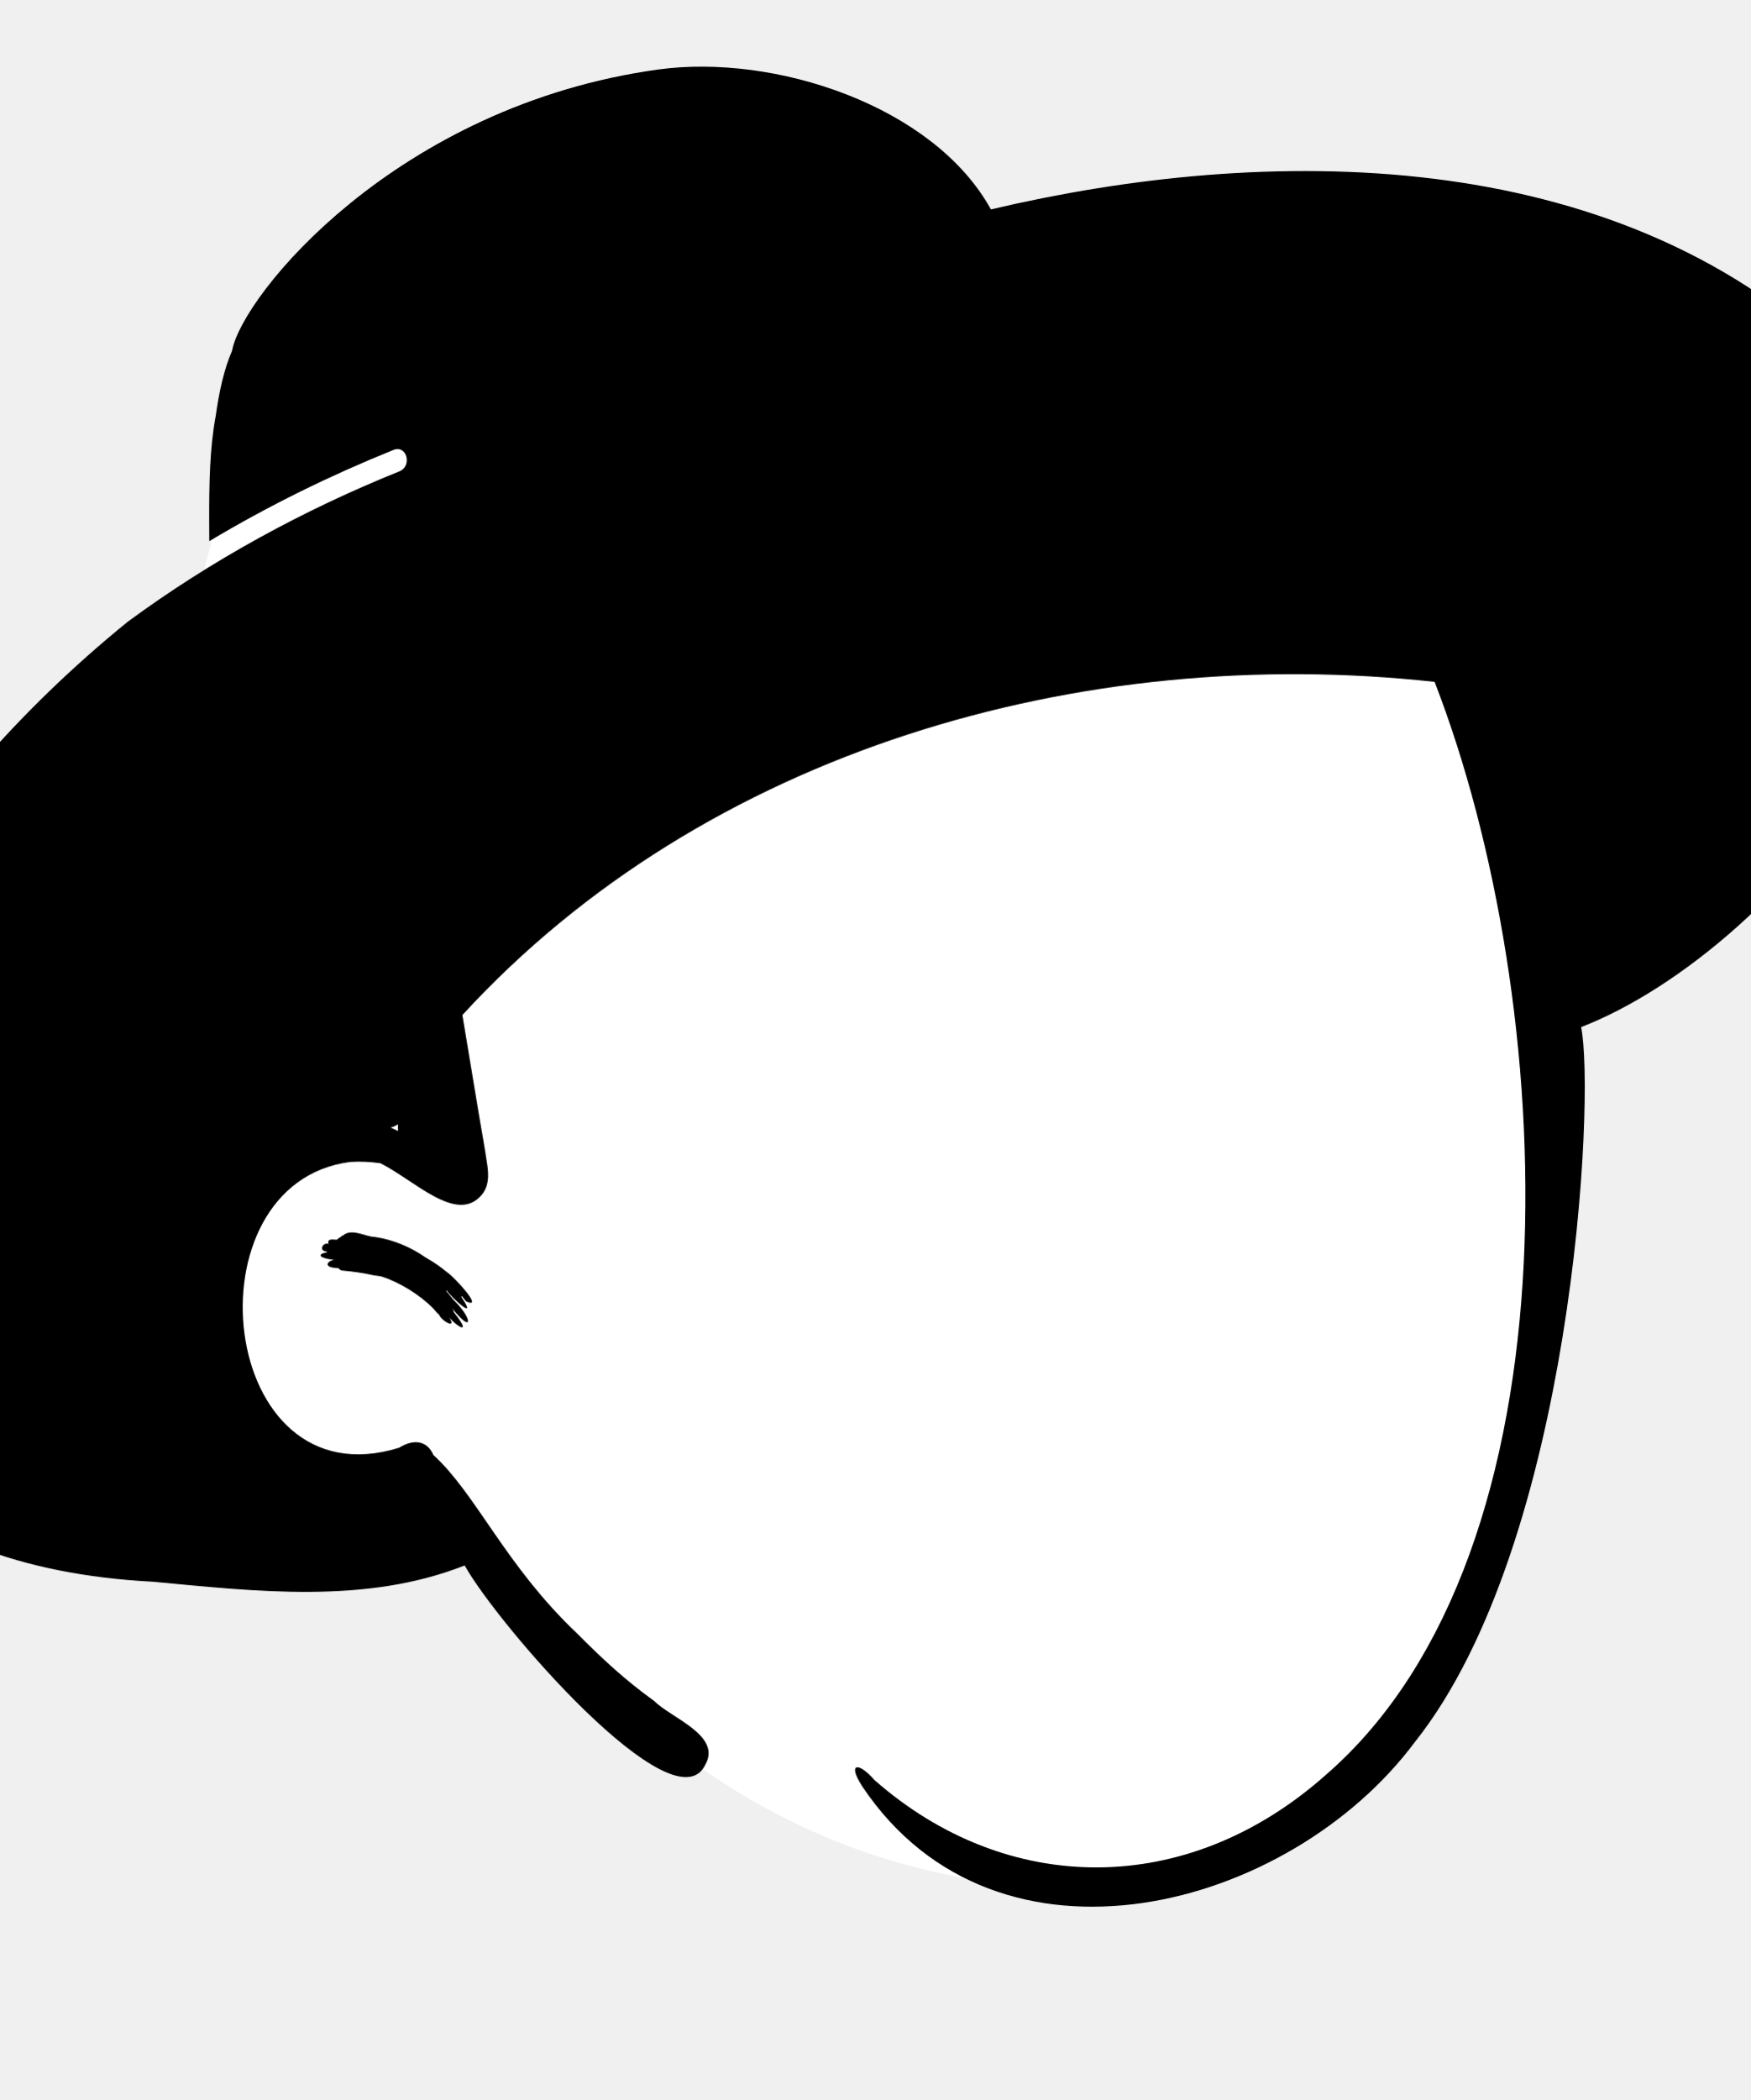
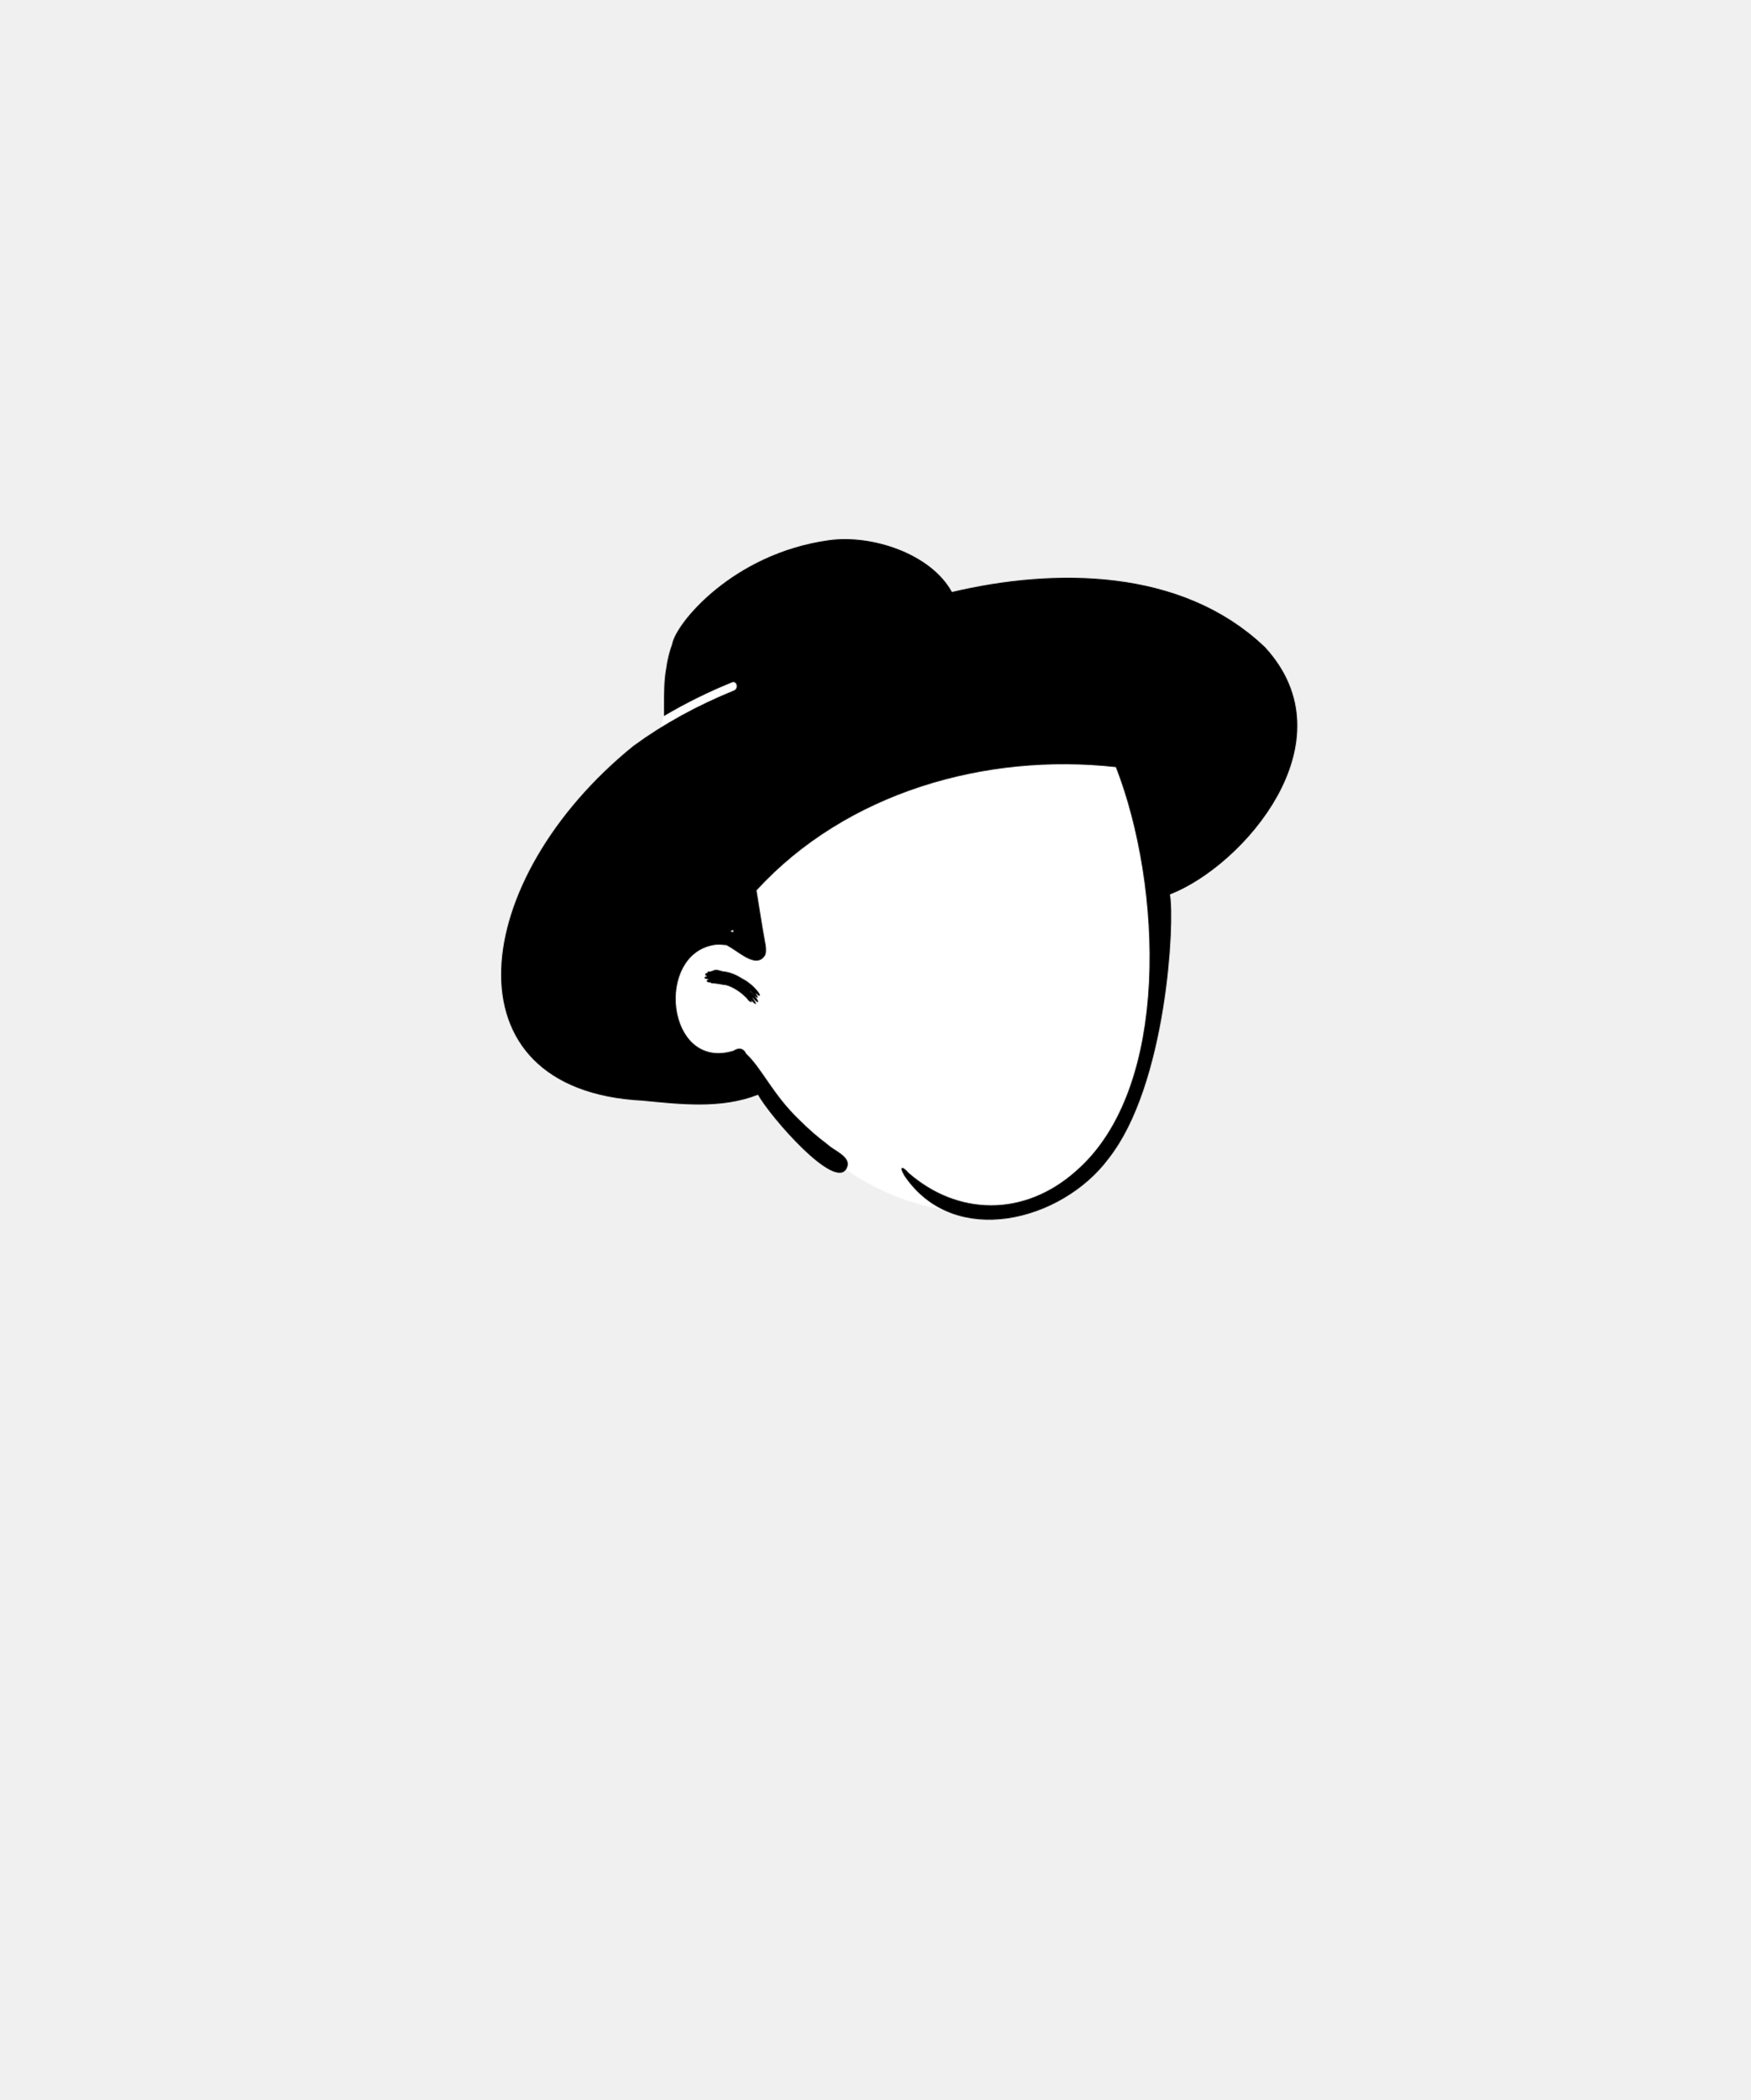
- <svg xmlns="http://www.w3.org/2000/svg" width="473px" height="567px" viewBox="0 0 473 567" version="1.1">
-   <g id="head/mono/hat-hip" stroke="none" stroke-width="1" fill="none" fill-rule="evenodd">
-     <path d="M418.581,283.192 C418.183,260.79 417.743,237.94 414.413,215.756 C411.157,194.068 402.2,174.464 386.808,158.715 C354.115,125.262 306.725,117.091 262.613,109.603 L187.194,96.8 C164.185,92.895 139.638,86.653 116.391,92.191 C104.936,94.92 95.208,101.26 86.317,108.761 C77.747,115.991 68.533,123.755 62.726,133.482 C56.909,143.223 54.908,154.61 53.017,165.627 C50.884,178.048 49.227,190.566 48.05,203.114 C45.691,228.254 45.369,253.583 47.08,278.775 C47.909,290.994 49.228,303.178 50.912,315.308 C51.747,321.323 52.691,327.323 53.757,333.302 C54.071,335.065 54.31,337.017 54.632,338.989 C52.253,345.755 50.901,352.762 51.01,359.739 C51.331,380.291 68.678,393.23 86.166,400.177 C96.306,404.205 106.907,406.942 116.87,411.442 C127.351,416.175 134.485,423.848 141.651,432.601 C155.318,449.295 170.741,464.299 188.352,476.817 C225.69,503.358 272.982,515.911 318.286,506.383 C329.156,504.097 340.122,500.547 349.893,495.198 C360.209,489.551 367.966,481.368 374.48,471.693 C386.575,453.732 395.249,433.507 401.811,412.926 C408.504,391.932 413.255,370.9 415.846,349.009 C418.428,327.189 418.972,305.147 418.581,283.192 L418.581,283.192 Z" id="🎨-Background" fill="#FFFFFF" />
-     <path d="M177.911,18.764 C209.121,14.471 252.198,28.424 267.741,56.558 C341.947,39.064 435.54,38.491 496.701,96.728 C560.52,165.81 480.36,256.895 427.207,277.431 C431.077,296.238 425.043,416.723 382.348,470.466 C348.464,516.002 269.557,537.017 233.044,482.628 L232.759,482.179 C228.847,475.898 232.216,476.099 236.232,480.772 C271.986,512.214 320.599,512.751 358.06,479.569 C428.268,418.919 421.029,270.209 387.621,184.178 C292.491,173.73 190.637,202.563 124.932,274.172 L129.375,300.92 C130.132,305.477 130.992,310.03 131.648,314.603 C132.068,317.533 132.115,320.447 130.085,322.819 C123.382,330.649 112.085,318.883 102.79,314.203 C100.046,313.817 97.297,313.668 94.601,313.858 C49.943,319.61 58.742,406.24 107.824,391.055 C111.948,388.486 115.491,389.27 117.091,392.998 C128.79,403.714 136.504,422.826 155.941,441.234 C162.799,448.139 169.04,453.916 176.754,459.455 C181.285,464.037 194.957,468.709 190.623,476.55 C182.427,494.392 134.096,438.347 125.551,422.848 C98.778,433.42 69.108,429.829 41.363,427.245 C-105.007,419.635 -85.467,265.345 34.509,167.934 C57.093,151.308 82.01,137.745 107.911,127.308 C111.447,125.883 109.902,120.077 106.316,121.522 C89.178,128.429 72.471,136.65 56.545,146.165 L56.521,140.476 C56.498,130.895 56.648,120.92 58.312,112.166 C59.144,106.1 60.543,99.621 62.697,94.747 C65.36,79.804 107.075,28.512 177.911,18.764 Z M92.648,333.746 C94.908,331.599 99.127,334.159 101.139,334.095 C106.284,334.799 111.172,336.972 114.984,339.654 C117.501,341.064 119.265,342.388 120.739,343.606 L120.779,343.595 C120.768,343.595 120.754,343.606 120.742,343.609 L120.88,343.703 C123.027,345.228 130.883,353.817 125.92,351.507 C125.55,351.026 125.171,350.564 124.789,350.111 C124.748,350.173 124.691,350.234 124.623,350.293 L124.901,350.707 C129.12,357.054 121.836,350.367 120.716,348.591 C120.663,348.634 120.603,348.663 120.544,348.694 L122.003,350.471 C122.207,350.723 122.367,350.924 122.501,351.094 L122.808,351.391 C127.686,356.186 127.839,360.501 122.172,353.412 C122.395,353.746 122.574,354.1 122.599,354.414 L122.934,354.843 C127.384,360.576 123.765,358.54 121.554,356.091 L121.369,355.88 L121.407,355.938 C123.464,359.106 119.382,356.883 118.661,355.188 L118.631,355.111 C117.845,354.47 117.361,353.751 117.195,353.569 L117.165,353.538 C113.339,349.618 107.793,346.301 103.082,344.794 C102.399,344.664 101.708,344.56 101.01,344.486 C98.177,343.854 95.313,343.421 92.419,343.187 C92.065,343.145 91.706,342.885 91.438,342.549 C87.061,342.402 88.412,340.608 90.228,340.275 L90.26,340.269 L89.9,340.239 C87.091,339.965 85.173,338.957 88.013,338.339 L88.373,338.267 C88.329,338.198 88.29,338.129 88.252,338.06 C85.82,337.793 87.407,335.429 88.757,336.001 C88.189,334.144 90.785,335.071 91.109,334.795 C91.356,334.521 91.663,334.279 91.84,334.266 C92.622,333.714 92.243,333.764 92.648,333.746 Z M107.528,303.681 L106.958,304.014 C106.497,304.283 106.023,304.462 105.547,304.567 C106.219,304.853 106.883,305.162 107.54,305.492 C107.529,305.088 107.522,304.686 107.522,304.283 L107.528,303.681 Z" id="🖍-Ink" fill="#000000" />
+ <svg xmlns="http://www.w3.org/2000/svg" version="1.1" id="圖層_1" x="0px" y="0px" viewBox="0 0 473 567" style="enable-background:new 0 0 473 567;" xml:space="preserve">
+   <style type="text/css">
+ 	.st0{fill-rule:evenodd;clip-rule:evenodd;fill:#FFFFFF;}
+ 	.st1{fill-rule:evenodd;clip-rule:evenodd;}
+ </style>
+   <g id="head_x2F_mono_x2F_hat-hip">
+     <path id="_xD83C__xDFA8_-Background" class="st0" d="M313,243.6c-0.1-8.3-0.3-16.7-1.5-24.9c-1.2-8-4.5-15.3-10.2-21.1   c-12.1-12.4-29.6-15.4-45.9-18.1l-27.9-4.7c-8.5-1.4-17.6-3.8-26.2-1.7c-4.2,1-7.9,3.3-11.1,6.1c-3.1,2.7-6.6,5.5-8.7,9.2   c-2.2,3.6-2.9,7.8-3.6,11.9c-0.8,4.6-1.4,9.2-1.8,13.9c-0.9,9.3-1,18.7-0.3,27.9c0.3,4.5,0.8,9.1,1.4,13.5c0.3,2.3,0.6,4.4,1.1,6.7   c0.1,0.6,0.2,1.4,0.3,2c-0.9,2.5-1.4,5.1-1.3,7.7c0.1,7.5,6.6,12.4,13,15c3.8,1.5,7.7,2.5,11.3,4.2c3.9,1.7,6.5,4.6,9.2,7.9   c5.1,6.1,10.8,11.8,17.2,16.4c13.8,9.8,31.3,14.4,48,10.9c4-0.9,8.1-2.2,11.6-4.1c3.8-2,6.7-5.1,9.1-8.7   c4.4-6.7,7.7-14.1,10.1-21.7c2.5-7.8,4.2-15.5,5.2-23.6C312.9,259.9,313.1,251.7,313,243.6L313,243.6z" />
+     <path id="_xD83D__xDD8D_-Ink" class="st1" d="M224,145.9c11.5-1.6,27.5,3.6,33.2,14c27.4-6.5,62-6.7,84.6,14.9   c23.6,25.6-6,59.2-25.7,66.8c1.4,6.9-0.8,51.5-16.6,71.4c-12.5,16.8-41.7,24.6-55.2,4.5l-0.1-0.2c-1.4-2.4-0.2-2.3,1.3-0.5   c13.3,11.6,31.2,11.9,45.1-0.4c26-22.4,23.3-77.4,10.9-109.2c-35.1-3.9-72.8,6.8-97.1,33.3l1.6,9.9c0.3,1.7,0.6,3.3,0.9,5.1   c0.1,1.1,0.2,2.2-0.5,3c-2.5,2.9-6.7-1.4-10.1-3.2c-1-0.1-2-0.2-3-0.1c-16.5,2.2-13.3,34.2,4.9,28.6c1.5-1,2.8-0.6,3.4,0.8   c4.3,4,7.2,11,14.3,17.8c2.6,2.6,4.9,4.6,7.7,6.7c1.7,1.7,6.7,3.4,5.2,6.4c-3,6.6-20.9-14.1-24-19.8c-9.9,3.9-20.9,2.6-31.2,1.6   c-54.1-2.8-46.9-59.8-2.5-95.8c8.3-6.1,17.6-11.1,27.2-15c1.3-0.5,0.8-2.7-0.5-2.2c-6.4,2.6-12.5,5.6-18.4,9.1V191   c0-3.6,0-7.2,0.6-10.5c0.3-2.3,0.9-4.6,1.6-6.5C182.5,168.5,197.9,149.5,224,145.9z M192.5,262.3c0.9-0.8,2.4,0.1,3.1,0.1   c1.9,0.2,3.7,1.1,5.1,2c1,0.5,1.6,1,2.2,1.5l0,0l0,0l0,0c0.8,0.5,3.7,3.8,1.8,2.9c-0.1-0.2-0.3-0.3-0.4-0.5c0,0,0,0-0.1,0.1   l0.1,0.1c1.5,2.4-1.2-0.1-1.5-0.8c0,0,0,0-0.1,0l0.5,0.6c0.1,0.1,0.1,0.2,0.2,0.2l0.1,0.1c1.8,1.7,1.8,3.3-0.2,0.8   c0.1,0.1,0.1,0.2,0.1,0.3l0.1,0.1c1.6,2.2,0.3,1.4-0.5,0.4l-0.1-0.1l0,0c0.8,1.2-0.8,0.3-1-0.3l0,0c-0.3-0.2-0.4-0.5-0.5-0.5l0,0   c-1.4-1.4-3.4-2.7-5.2-3.2c-0.2,0-0.5-0.1-0.8-0.1c-1.1-0.2-2.2-0.4-3.1-0.4c-0.1,0-0.2-0.1-0.3-0.2c-1.6-0.1-1.1-0.8-0.4-0.9l0,0   h-0.1c-1.1-0.1-1.7-0.4-0.6-0.8h0.1c0,0,0,0,0-0.1c-0.9-0.1-0.3-1,0.2-0.8c-0.2-0.6,0.8-0.3,0.9-0.4s0.2-0.2,0.3-0.2   C192.5,262.3,192.4,262.4,192.5,262.3z M198,251.2l-0.2,0.1c-0.2,0.1-0.3,0.2-0.5,0.2c0.2,0.1,0.5,0.2,0.8,0.3c0-0.1,0-0.3,0-0.4   V251.2z" />
  </g>
</svg>
